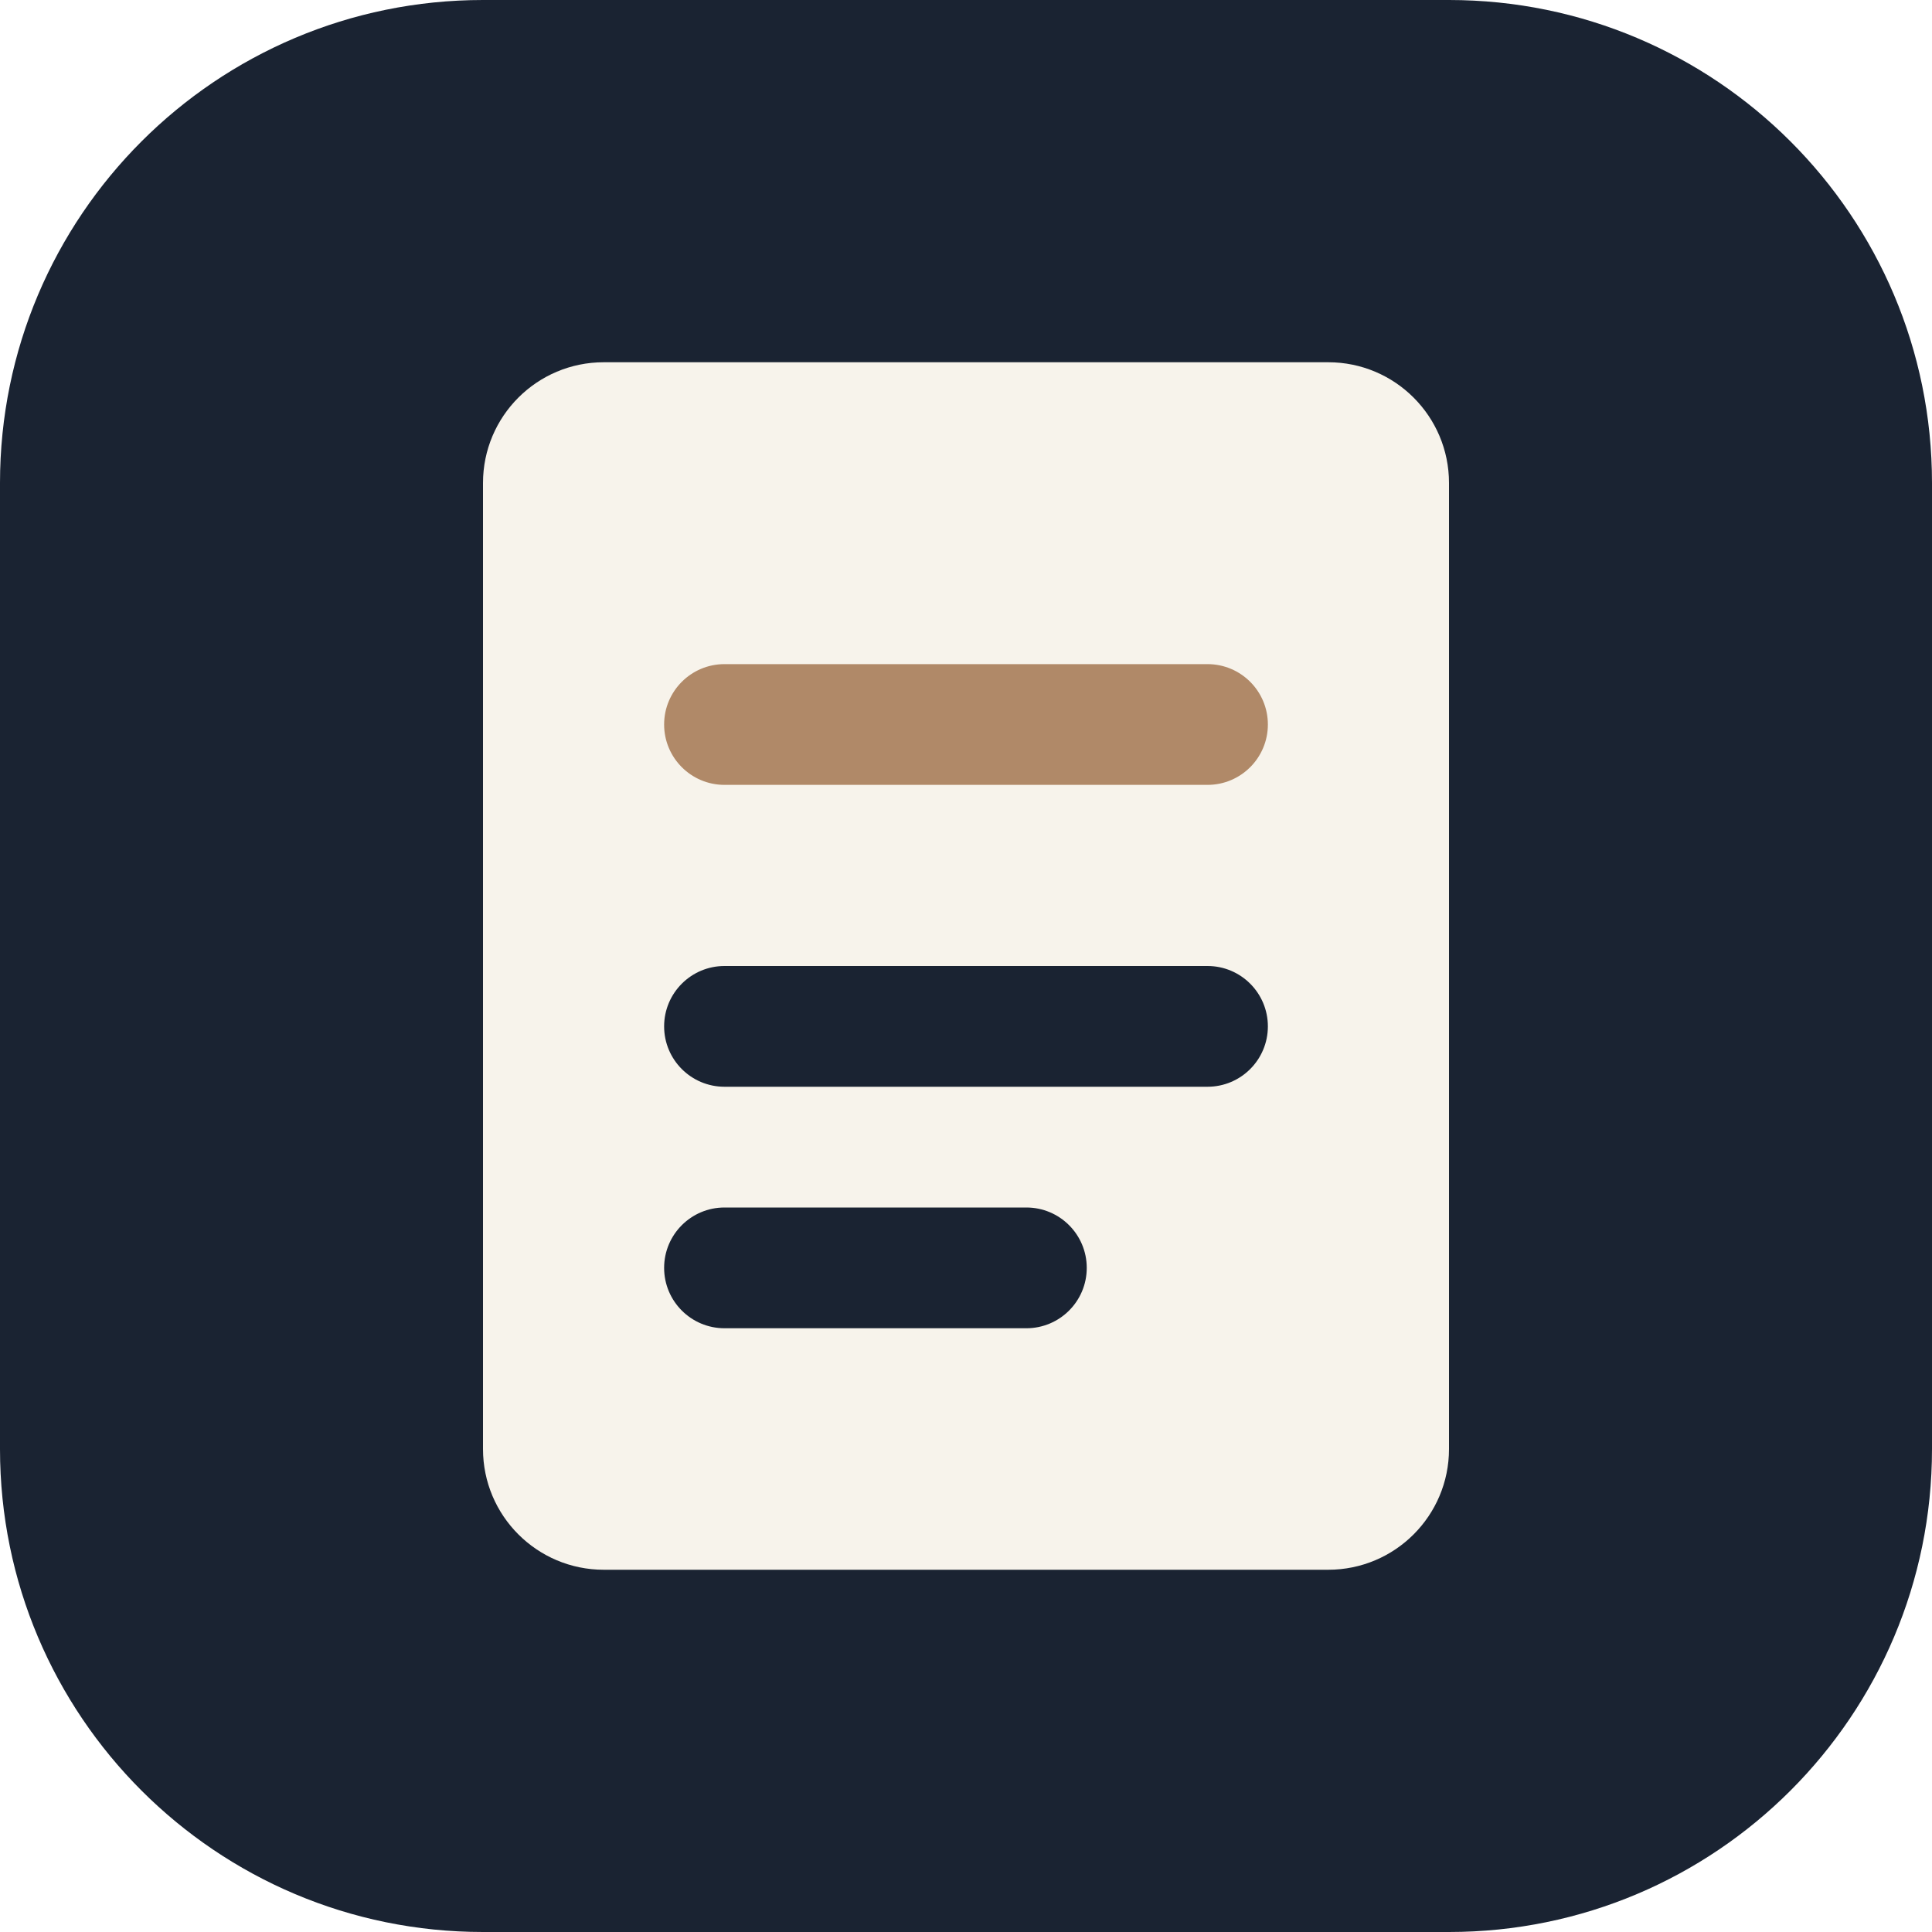
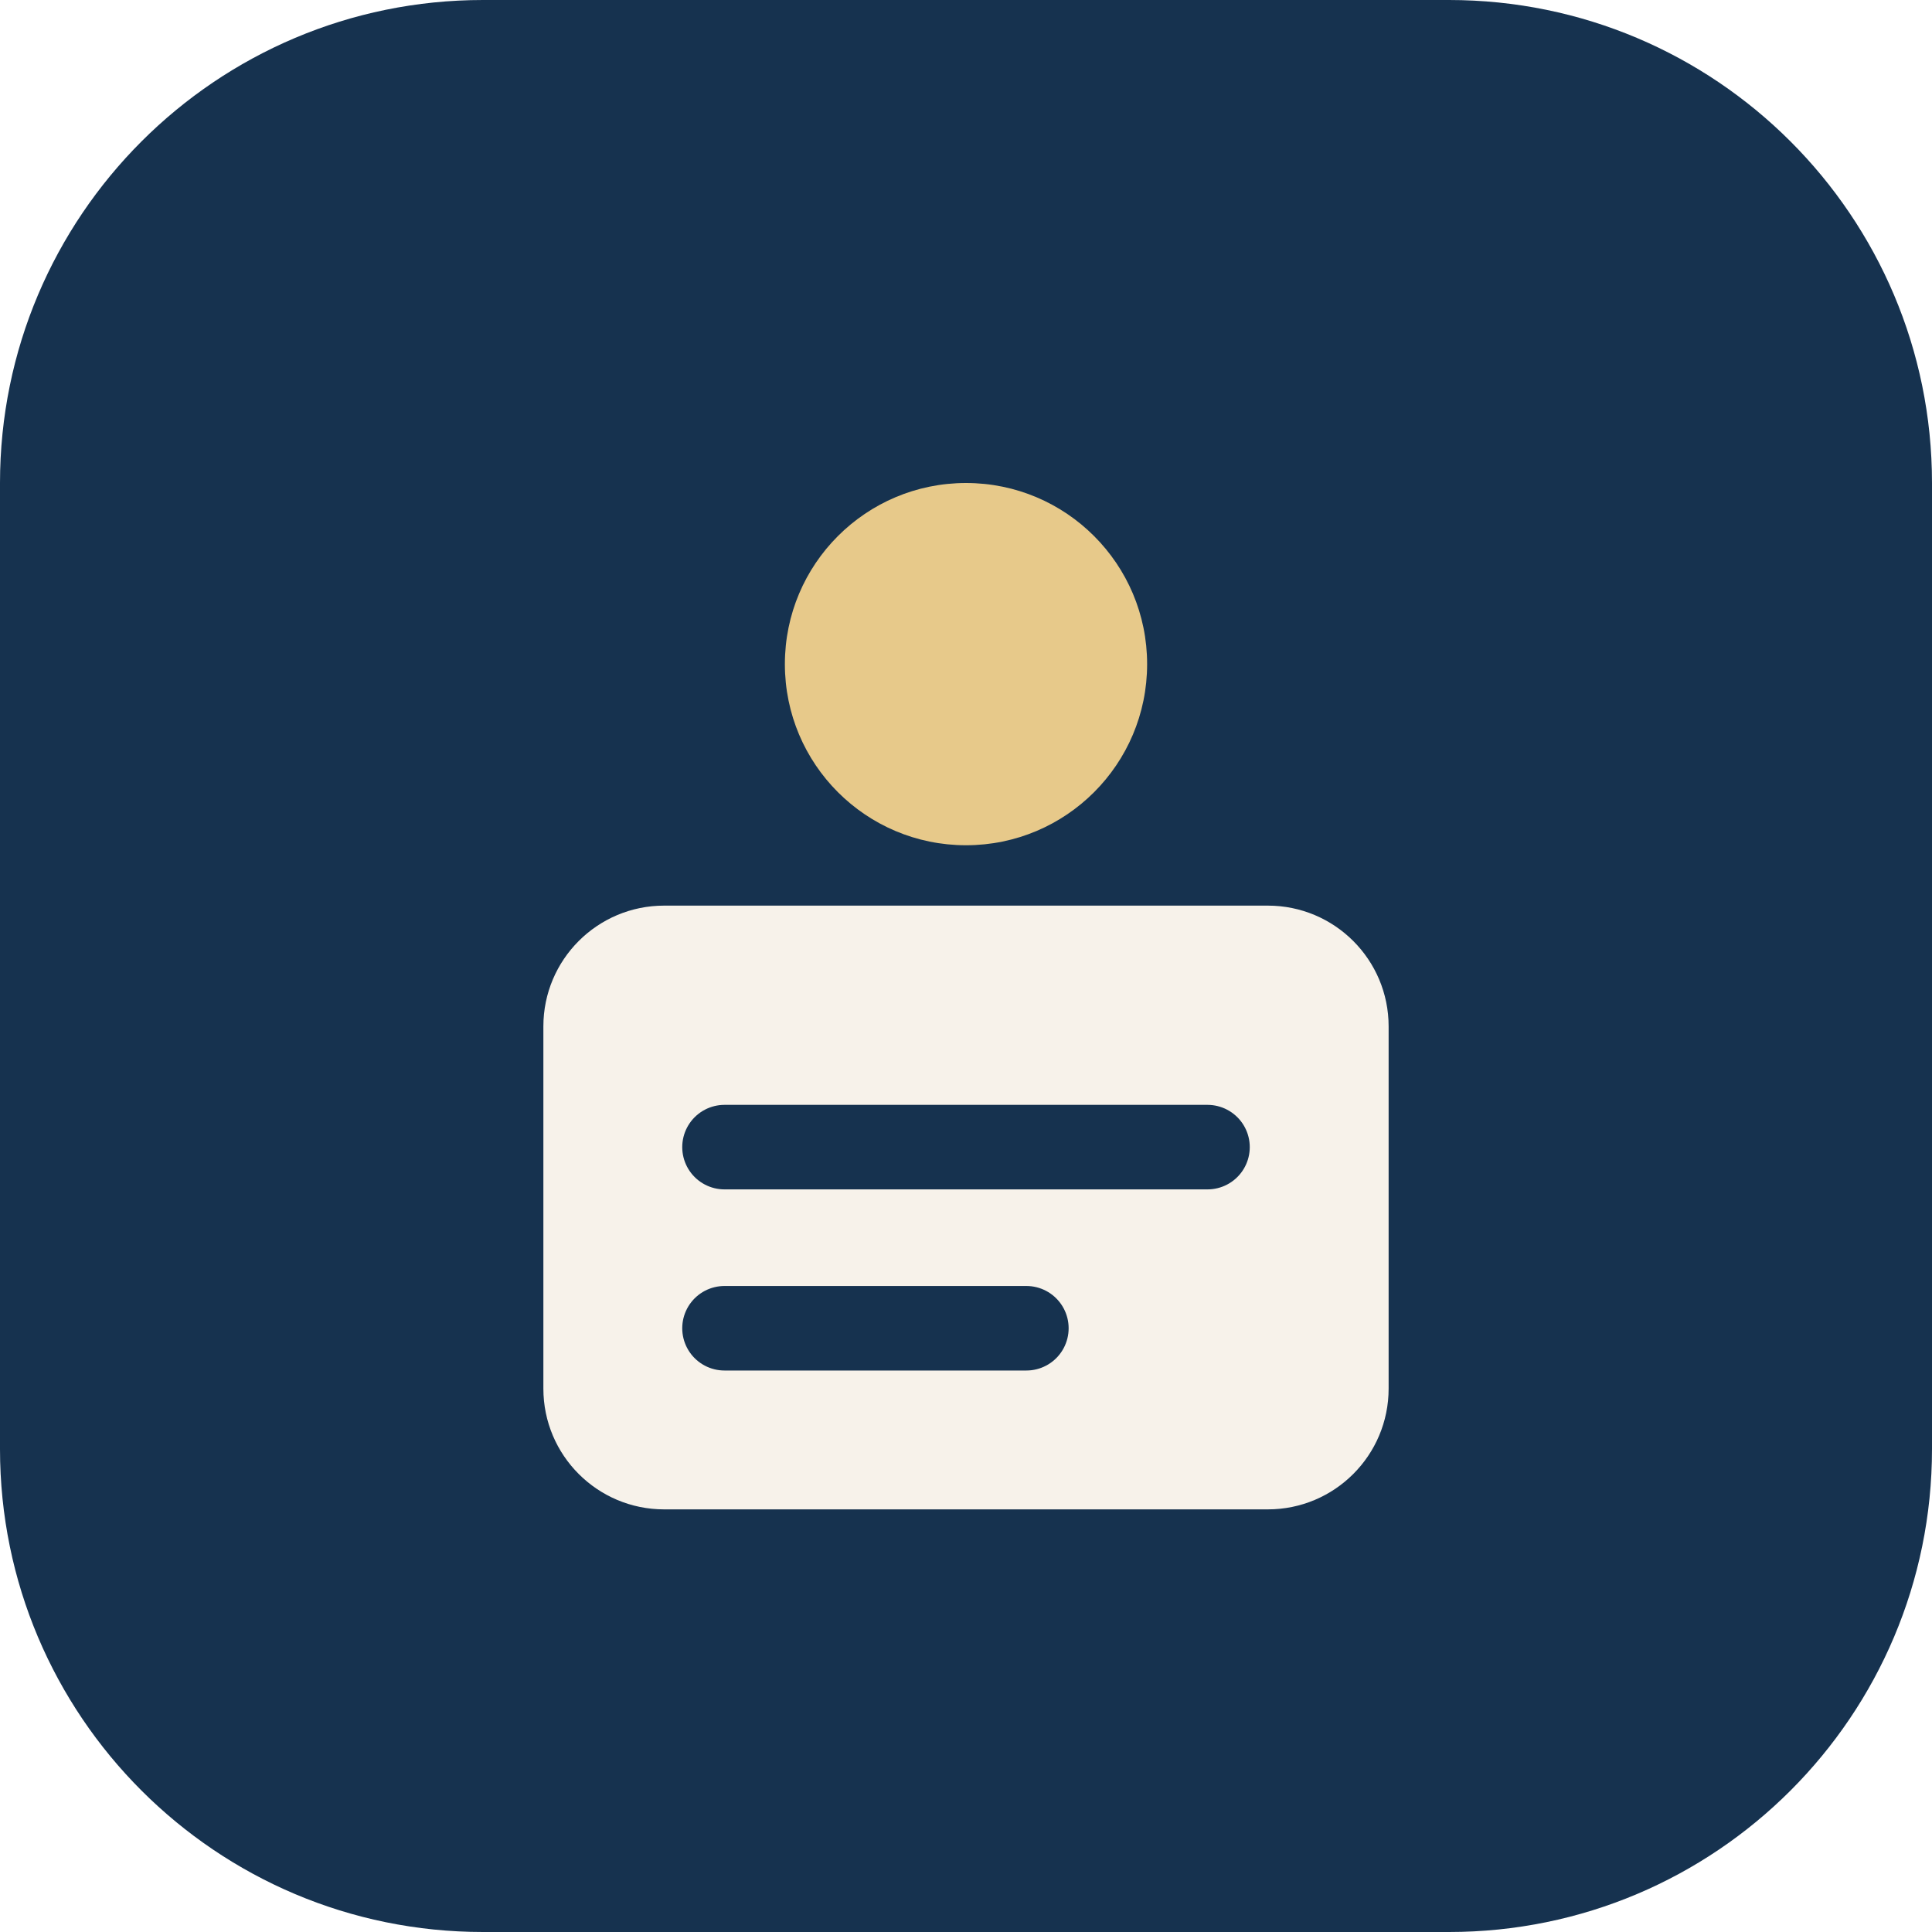
<svg xmlns="http://www.w3.org/2000/svg" viewBox="0 0 32 32">
-   <rect width="32" height="32" rx="8" fill="#1a2332" />
-   <rect x="8" y="6" width="16" height="20" rx="2" fill="#f7f3eb" />
-   <rect x="11" y="11" width="10" height="2" rx="1" fill="#b08968" />
-   <rect x="11" y="16" width="10" height="2" rx="1" fill="#1a2332" />
-   <rect x="11" y="20" width="7" height="2" rx="1" fill="#1a2332" />
+   <rect width="32" height="32" rx="8" fill="#16324f" />
+   <circle cx="16" cy="11" r="3" fill="#e7c98a" />
+   <rect x="9" y="15" width="14" height="10" rx="2" fill="#f7f2ea" />
+   <path d="M12 19h8M12 22h5" stroke="#16324f" stroke-width="1.4" stroke-linecap="round" />
</svg>
